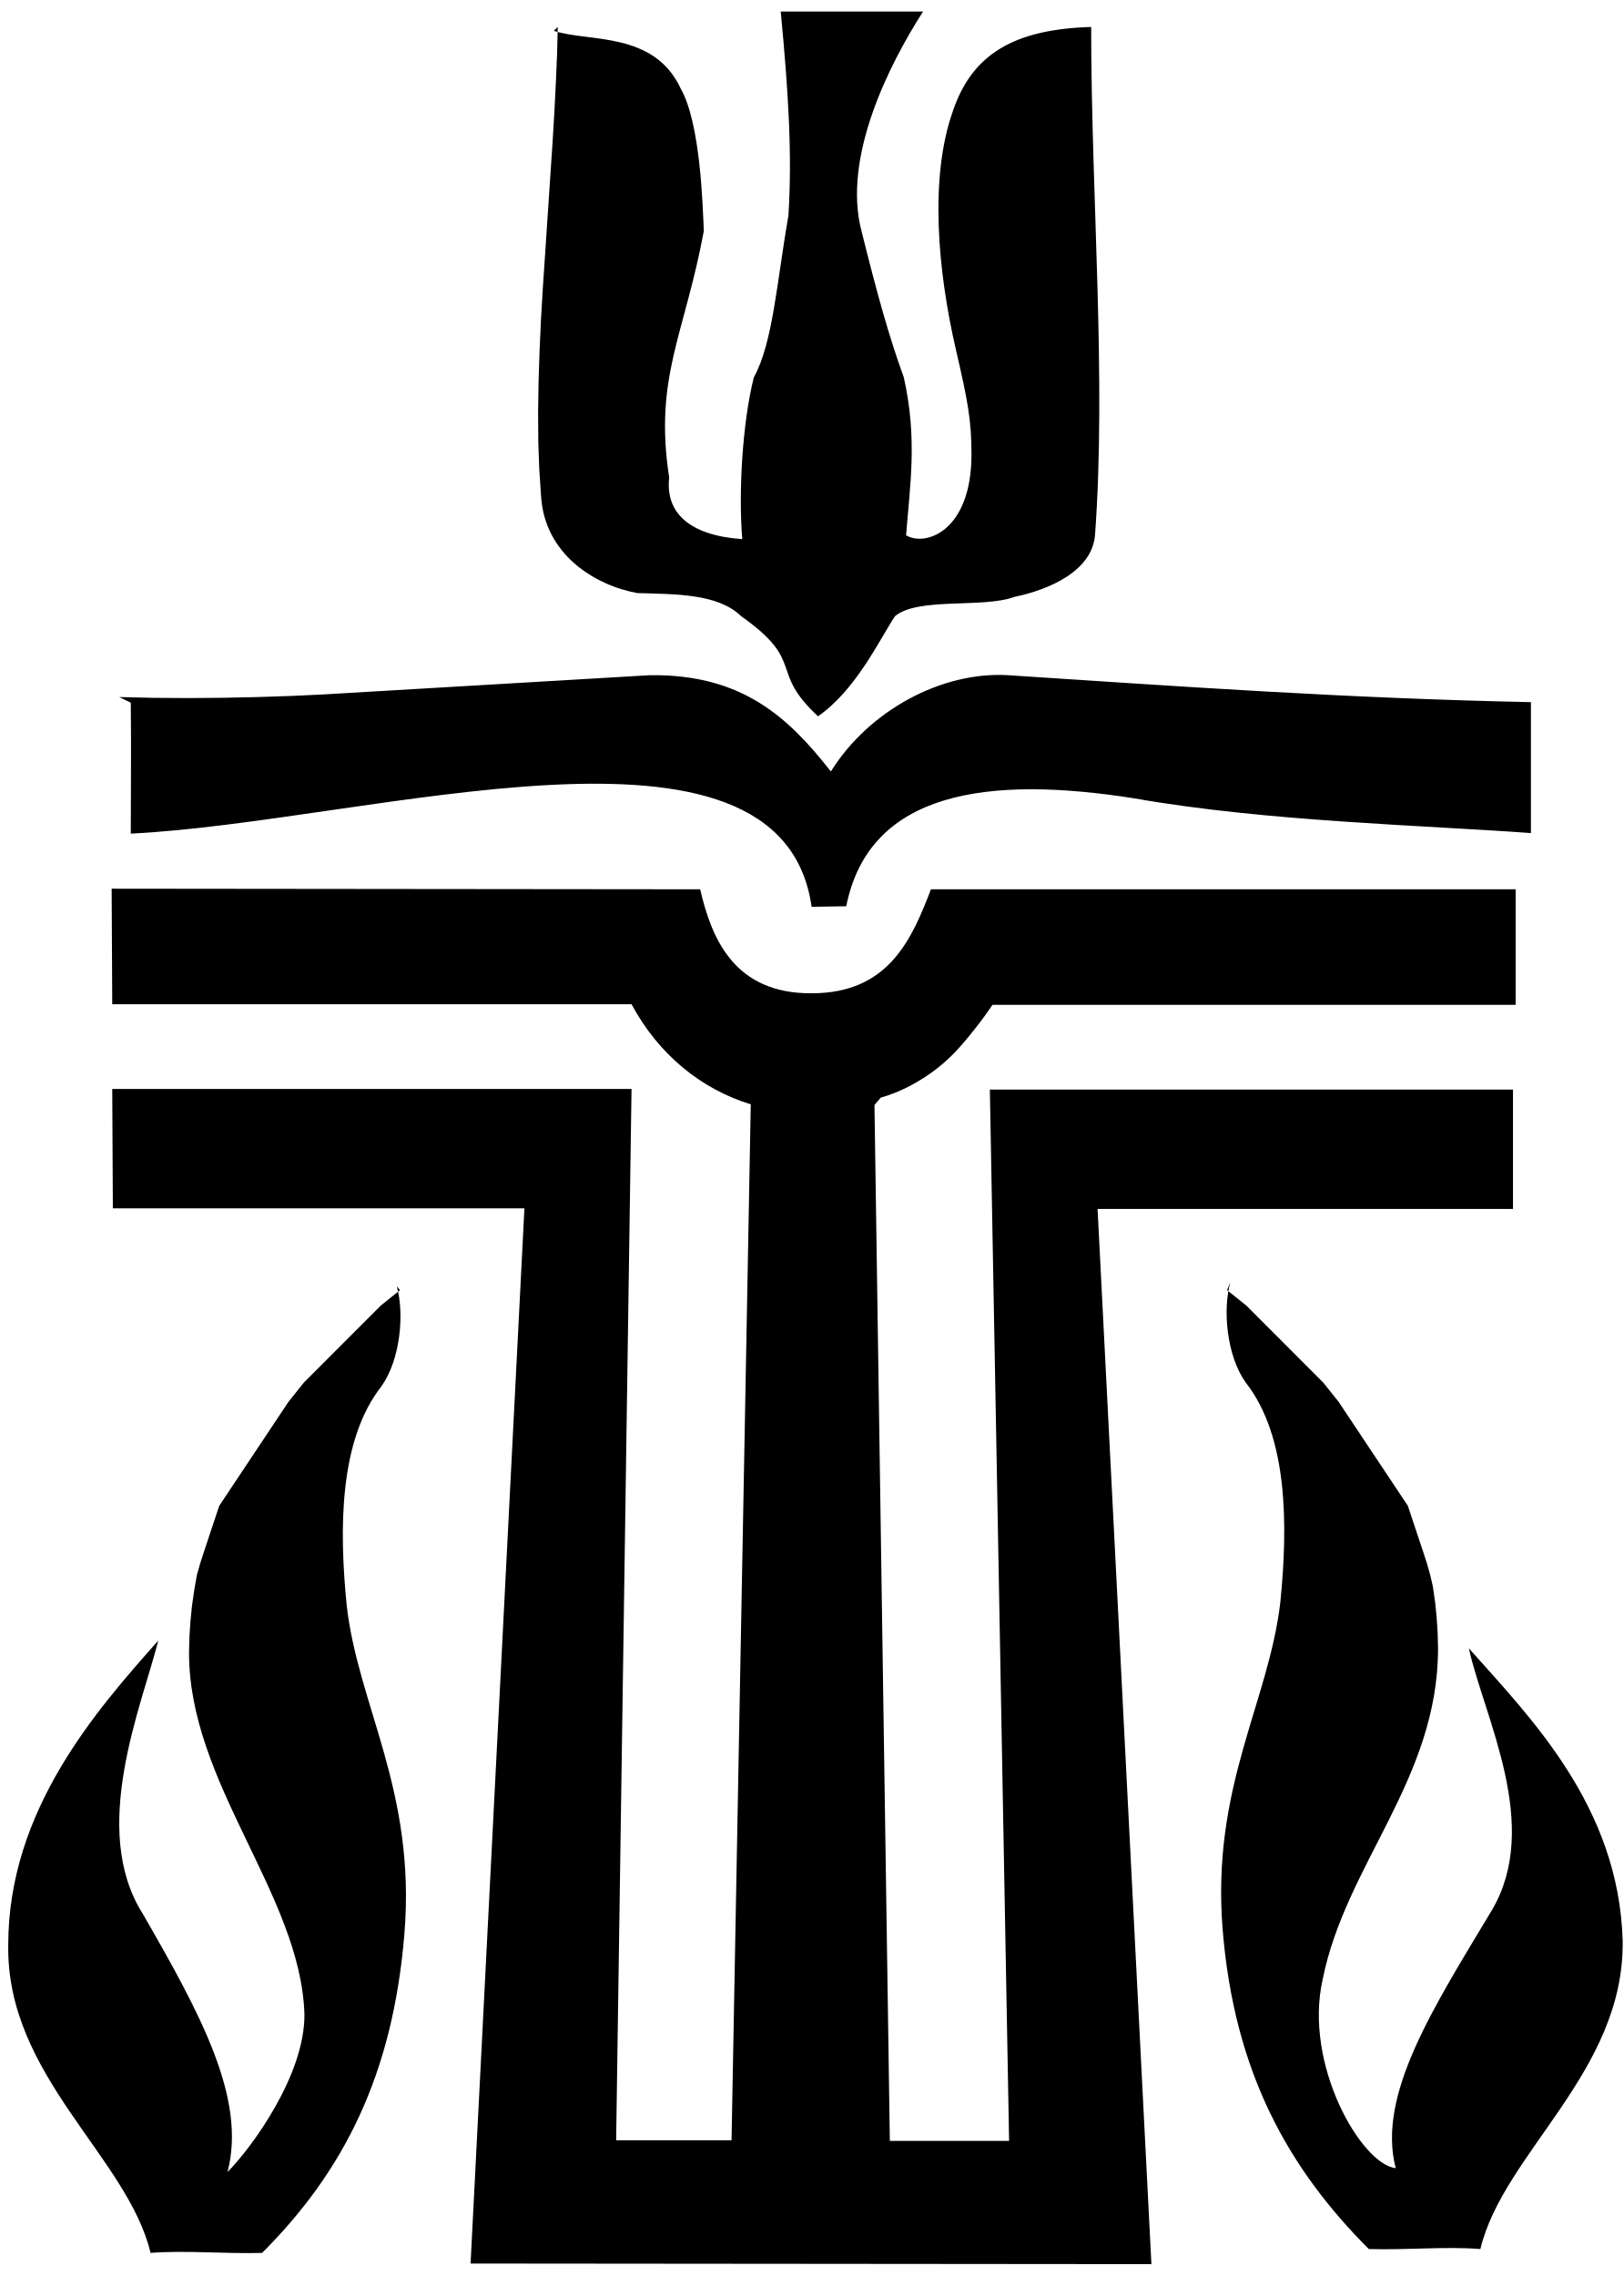
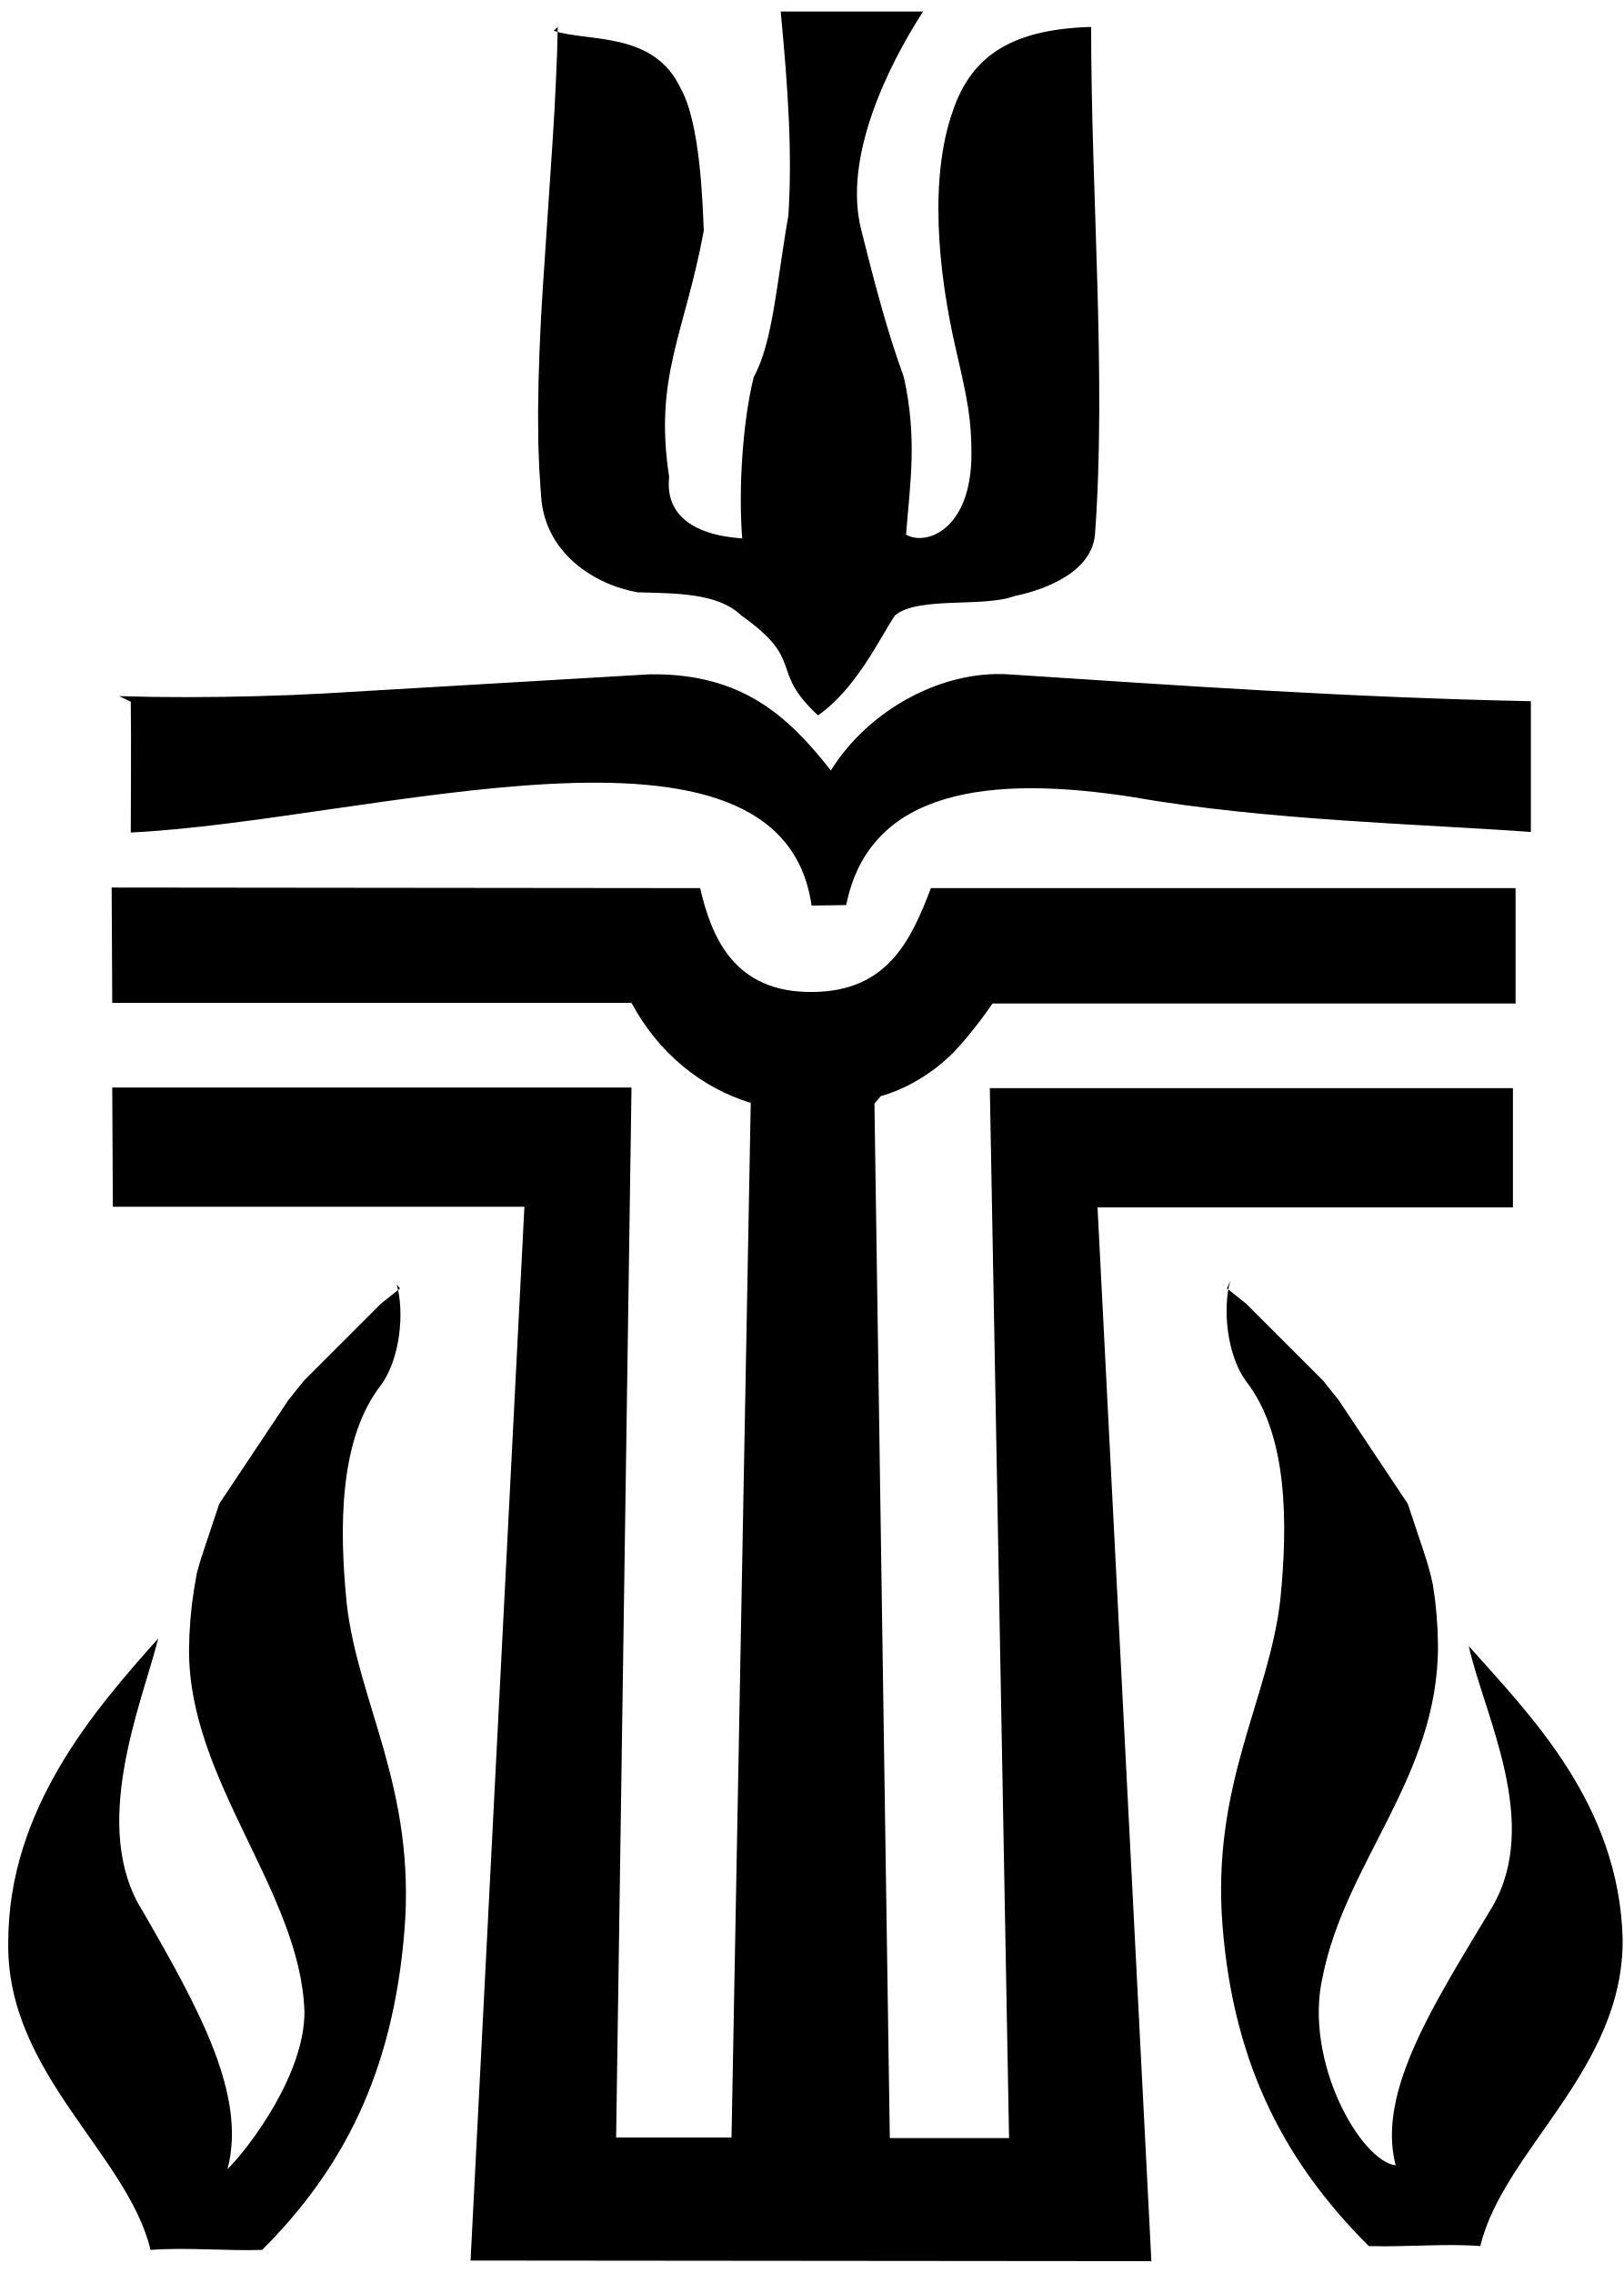
- <svg xmlns="http://www.w3.org/2000/svg" version="1.1" id="body" width="303.56" height="425.59" viewBox="0 0 0.422 0.591" preserveAspectRatio="none">
+ <svg xmlns="http://www.w3.org/2000/svg" version="1.1" id="body" viewBox="0 0 0.422 0.591" preserveAspectRatio="none">
  <defs id="defs84">
    </defs>
  <rect style="fill:none;stroke:none" id="background" x="-0.29" y="-0.188" width="1" height="1" />
  <path style="font-style:normal;font-variant:normal;font-weight:normal;font-stretch:normal;letter-spacing:normal;word-spacing:normal;text-anchor:start;fill:#000000;fill-opacity:1;stroke:#001df3;stroke-width:0;stroke-linecap:butt;stroke-linejoin:miter;stroke-miterlimit:10.433;stroke-opacity:1;stroke-dasharray:none;stroke-dashoffset:0" id="path9" d="m 0.145,0.007 -1.7361e-4,0.007 -2.9514e-4,0.007 -3.993e-4,0.008 -4.8611e-4,0.008 -0.001,0.015 -0.001,0.015 -5.3819e-4,0.008 -4.6875e-4,0.008 -3.6458e-4,0.008 -2.6041e-4,0.008 -1.2153e-4,0.008 5.208e-5,0.008 2.6042e-4,0.007 4.6875e-4,0.007 c 0.001,0.015 0.014,0.023 0.025,0.025 0.01,2.9514e-4 0.021,1.3889e-4 0.027,0.006 0.017,0.012 0.007,0.014 0.02,0.026 0.01,-0.007 0.016,-0.02 0.02,-0.026 0.006,-0.005 0.023,-0.002 0.031,-0.005 0.005,-0.001 0.02,-0.005 0.021,-0.016 0.003,-0.041 -0.001,-0.088 -0.001,-0.132 -0.02,6.0763e-4 -0.031,0.007 -0.036,0.022 -0.006,0.017 -0.004,0.041 8.8541e-4,0.062 0.003,0.013 0.004,0.018 0.004,0.027 0,0.02 -0.012,0.024 -0.017,0.021 0.001,-0.013 0.003,-0.025 -5.9028e-4,-0.041 -0.004,-0.011 -0.007,-0.022 -0.011,-0.038 -0.005,-0.019 0.007,-0.043 0.016,-0.057 -0.01,0 -0.026,0 -0.037,0 0.002,0.021 0.003,0.037 0.002,0.053 -0.003,0.017 -0.004,0.033 -0.009,0.042 -0.003,0.012 -0.004,0.03 -0.003,0.042 -0.014,-0.001 -0.02,-0.007 -0.019,-0.016 -0.004,-0.026 0.004,-0.037 0.009,-0.064 -2.9514e-4,-0.007 -8.8542e-4,-0.028 -0.006,-0.037 -0.007,-0.015 -0.024,-0.012 -0.033,-0.015 z" />
  <path style="font-style:normal;font-variant:normal;font-weight:normal;font-stretch:normal;letter-spacing:normal;word-spacing:normal;text-anchor:start;fill:#000000;fill-opacity:1;stroke:#001df3;stroke-width:0;stroke-linecap:butt;stroke-linejoin:miter;stroke-miterlimit:10.433;stroke-opacity:1;stroke-dasharray:none;stroke-dashoffset:0" id="path13" d="m 0.031,0.181 0.009,2.0833e-4 0.009,5.208e-5 0.009,-6.944e-5 0.009,-1.9097e-4 0.009,-2.9514e-4 0.008,-3.8194e-4 0.017,-0.001 0.017,-0.001 0.017,-0.001 0.017,-0.001 0.017,-0.001 c 0.024,-2.9513e-4 0.036,0.011 0.047,0.025 0.01,-0.016 0.029,-0.026 0.046,-0.025 0.046,0.003 0.088,0.006 0.136,0.007 0,0.012 0,0.022 0,0.034 -0.027,-0.002 -0.069,-0.003 -0.103,-0.009 -0.038,-0.006 -0.069,-0.002 -0.075,0.028 l -0.009,1.3889e-4 c -0.008,-0.056 -0.115,-0.022 -0.177,-0.019 0,-0.012 1.3889e-4,-0.022 0,-0.034 z" />
  <path style="font-style:normal;font-variant:normal;font-weight:normal;font-stretch:normal;letter-spacing:normal;word-spacing:normal;text-anchor:start;fill:#000000;fill-opacity:1;stroke:#001df3;stroke-width:0;stroke-linecap:butt;stroke-linejoin:miter;stroke-miterlimit:10.433;stroke-opacity:1;stroke-dasharray:none;stroke-dashoffset:0" id="path17" d="m 0.229,0.285 0.001,-2.9514e-4 0.001,-3.2986e-4 0.001,-3.6458e-4 0.001,-3.8194e-4 0.001,-4.3402e-4 0.001,-4.5139e-4 0.001,-4.8611e-4 0.001,-5.2083e-4 0.001,-5.5555e-4 0.001,-5.9027e-4 0.001,-6.0764e-4 0.001,-6.5972e-4 0.001,-6.9444e-4 9.8958e-4,-7.118e-4 9.7222e-4,-7.6388e-4 9.5485e-4,-7.8125e-4 9.375e-4,-8.1597e-4 9.3749e-4,-8.6805e-4 9.2013e-4,-8.8541e-4 8.8541e-4,-9.2013e-4 8.8541e-4,-9.7221e-4 8.6805e-4,-9.8958e-4 8.5069e-4,-0.001 8.3333e-4,-0.001 7.9861e-4,-0.001 7.986e-4,-0.001 7.8125e-4,-0.001 7.6388e-4,-0.001 7.2916e-4,-0.001 7.2917e-4,-0.001 6.9444e-4,-0.001 6.9444e-4,-0.001 0.136,0 0,-0.03 -0.152,0 c -0.005,0.013 -0.011,0.027 -0.031,0.027 -0.02,1.3889e-4 -0.026,-0.014 -0.029,-0.027 l -0.153,-1.5625e-4 1.5625e-4,0.03 0.135,0 c 0.007,0.013 0.018,0.022 0.031,0.026 l -0.005,0.269 -0.03,0 0.004,-0.273 -0.135,0 1.5625e-4,0.031 0.107,0 -0.014,0.274 0.177,1.5624e-4 -0.014,-0.274 0.108,0 0,-0.031 -0.136,0 0.005,0.273 -0.031,0 -0.004,-0.269 z" />
  <path style="font-style:normal;font-variant:normal;font-weight:normal;font-stretch:normal;letter-spacing:normal;word-spacing:normal;text-anchor:start;fill:#000000;fill-opacity:1;stroke:#ff1923;stroke-width:0;stroke-linecap:butt;stroke-linejoin:miter;stroke-miterlimit:10.433;stroke-opacity:1;stroke-dasharray:none;stroke-dashoffset:0" id="path21" d="m 0.104,0.335 -0.005,0.004 -0.005,0.005 -0.005,0.005 -0.005,0.005 -0.005,0.005 -0.004,0.005 -0.004,0.006 -0.002,0.003 -0.002,0.003 -0.002,0.003 -0.002,0.003 -0.002,0.003 -0.002,0.003 -0.002,0.003 -0.001,0.003 -0.001,0.003 -0.001,0.003 -0.001,0.003 -9.7221e-4,0.003 -8.5069e-4,0.003 -6.9444e-4,0.004 -5.7292e-4,0.004 -3.993e-4,0.004 -2.6041e-4,0.004 -1.0417e-4,0.004 c -1.3889e-4,0.034 0.029,0.063 0.03,0.094 1.3889e-4,0.016 -0.014,0.035 -0.02,0.041 0.005,-0.019 -0.007,-0.041 -0.022,-0.067 -0.014,-0.022 -2.9514e-4,-0.054 0.004,-0.071 -0.016,0.018 -0.039,0.044 -0.039,0.079 -5.9027e-4,0.034 0.031,0.055 0.037,0.08 0.009,-7.118e-4 0.02,2.9514e-4 0.029,0 0.021,-0.021 0.034,-0.046 0.037,-0.083 0.003,-0.037 -0.012,-0.059 -0.015,-0.085 -0.002,-0.02 -0.002,-0.043 0.009,-0.057 0.005,-0.007 0.006,-0.019 0.004,-0.026 z" />
  <path style="font-style:normal;font-variant:normal;font-weight:normal;font-stretch:normal;letter-spacing:normal;word-spacing:normal;text-anchor:start;fill:#000000;fill-opacity:1;stroke:#ff1923;stroke-width:0;stroke-linecap:butt;stroke-linejoin:miter;stroke-miterlimit:10.433;stroke-opacity:1;stroke-dasharray:none;stroke-dashoffset:0" id="path25" d="m 0.319,0.335 0.005,0.004 0.005,0.005 0.005,0.005 0.005,0.005 0.005,0.005 0.004,0.005 0.004,0.006 0.002,0.003 0.002,0.003 0.002,0.003 0.002,0.003 0.002,0.003 0.002,0.003 0.002,0.003 0.001,0.003 0.001,0.003 0.001,0.003 0.001,0.003 9.7222e-4,0.003 8.5069e-4,0.003 6.9443e-4,0.003 5.7292e-4,0.004 3.993e-4,0.004 2.6042e-4,0.004 1.0416e-4,0.004 c 0,0.034 -0.024,0.056 -0.03,0.086 -0.005,0.022 0.01,0.048 0.019,0.049 -0.005,-0.019 0.01,-0.042 0.025,-0.067 0.013,-0.022 -0.002,-0.05 -0.006,-0.068 0.016,0.018 0.039,0.041 0.04,0.076 4.3402e-4,0.034 -0.031,0.055 -0.037,0.08 -0.009,-7.2917e-4 -0.019,2.9513e-4 -0.029,0 -0.021,-0.021 -0.035,-0.046 -0.038,-0.083 -0.003,-0.037 0.012,-0.059 0.015,-0.085 0.002,-0.02 0.002,-0.043 -0.009,-0.057 -0.005,-0.007 -0.006,-0.019 -0.004,-0.026 z" />
</svg>
